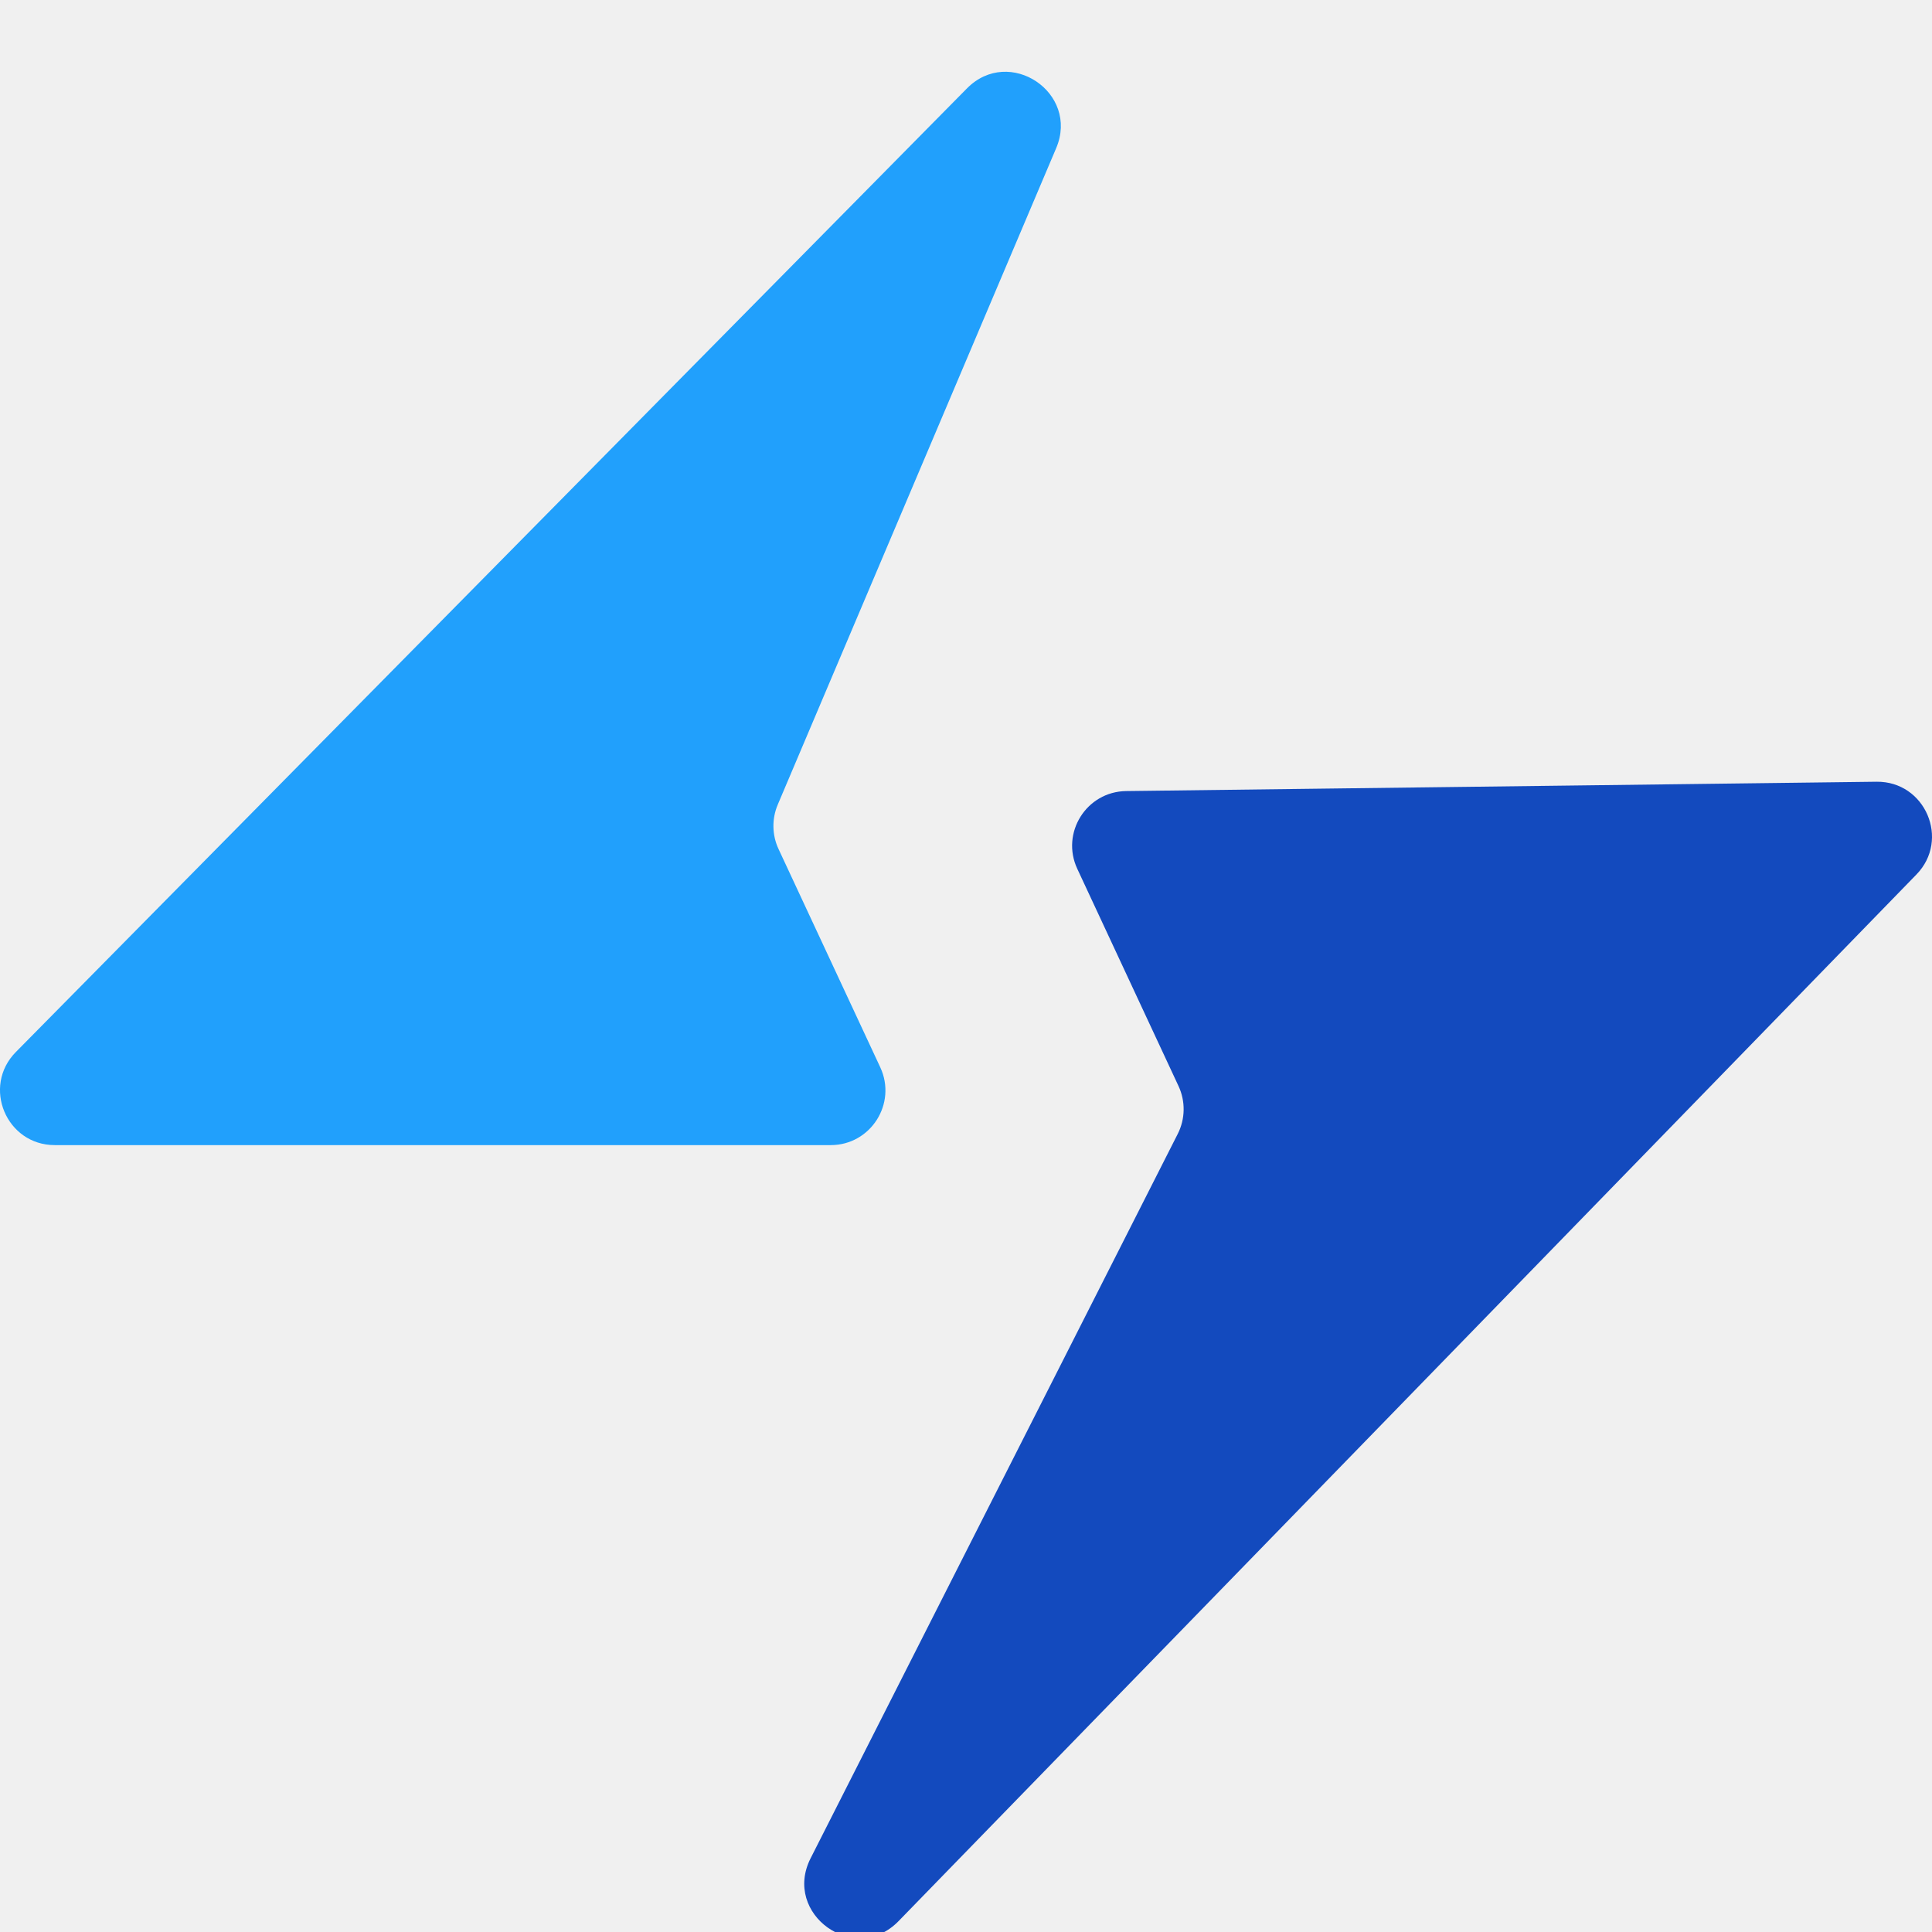
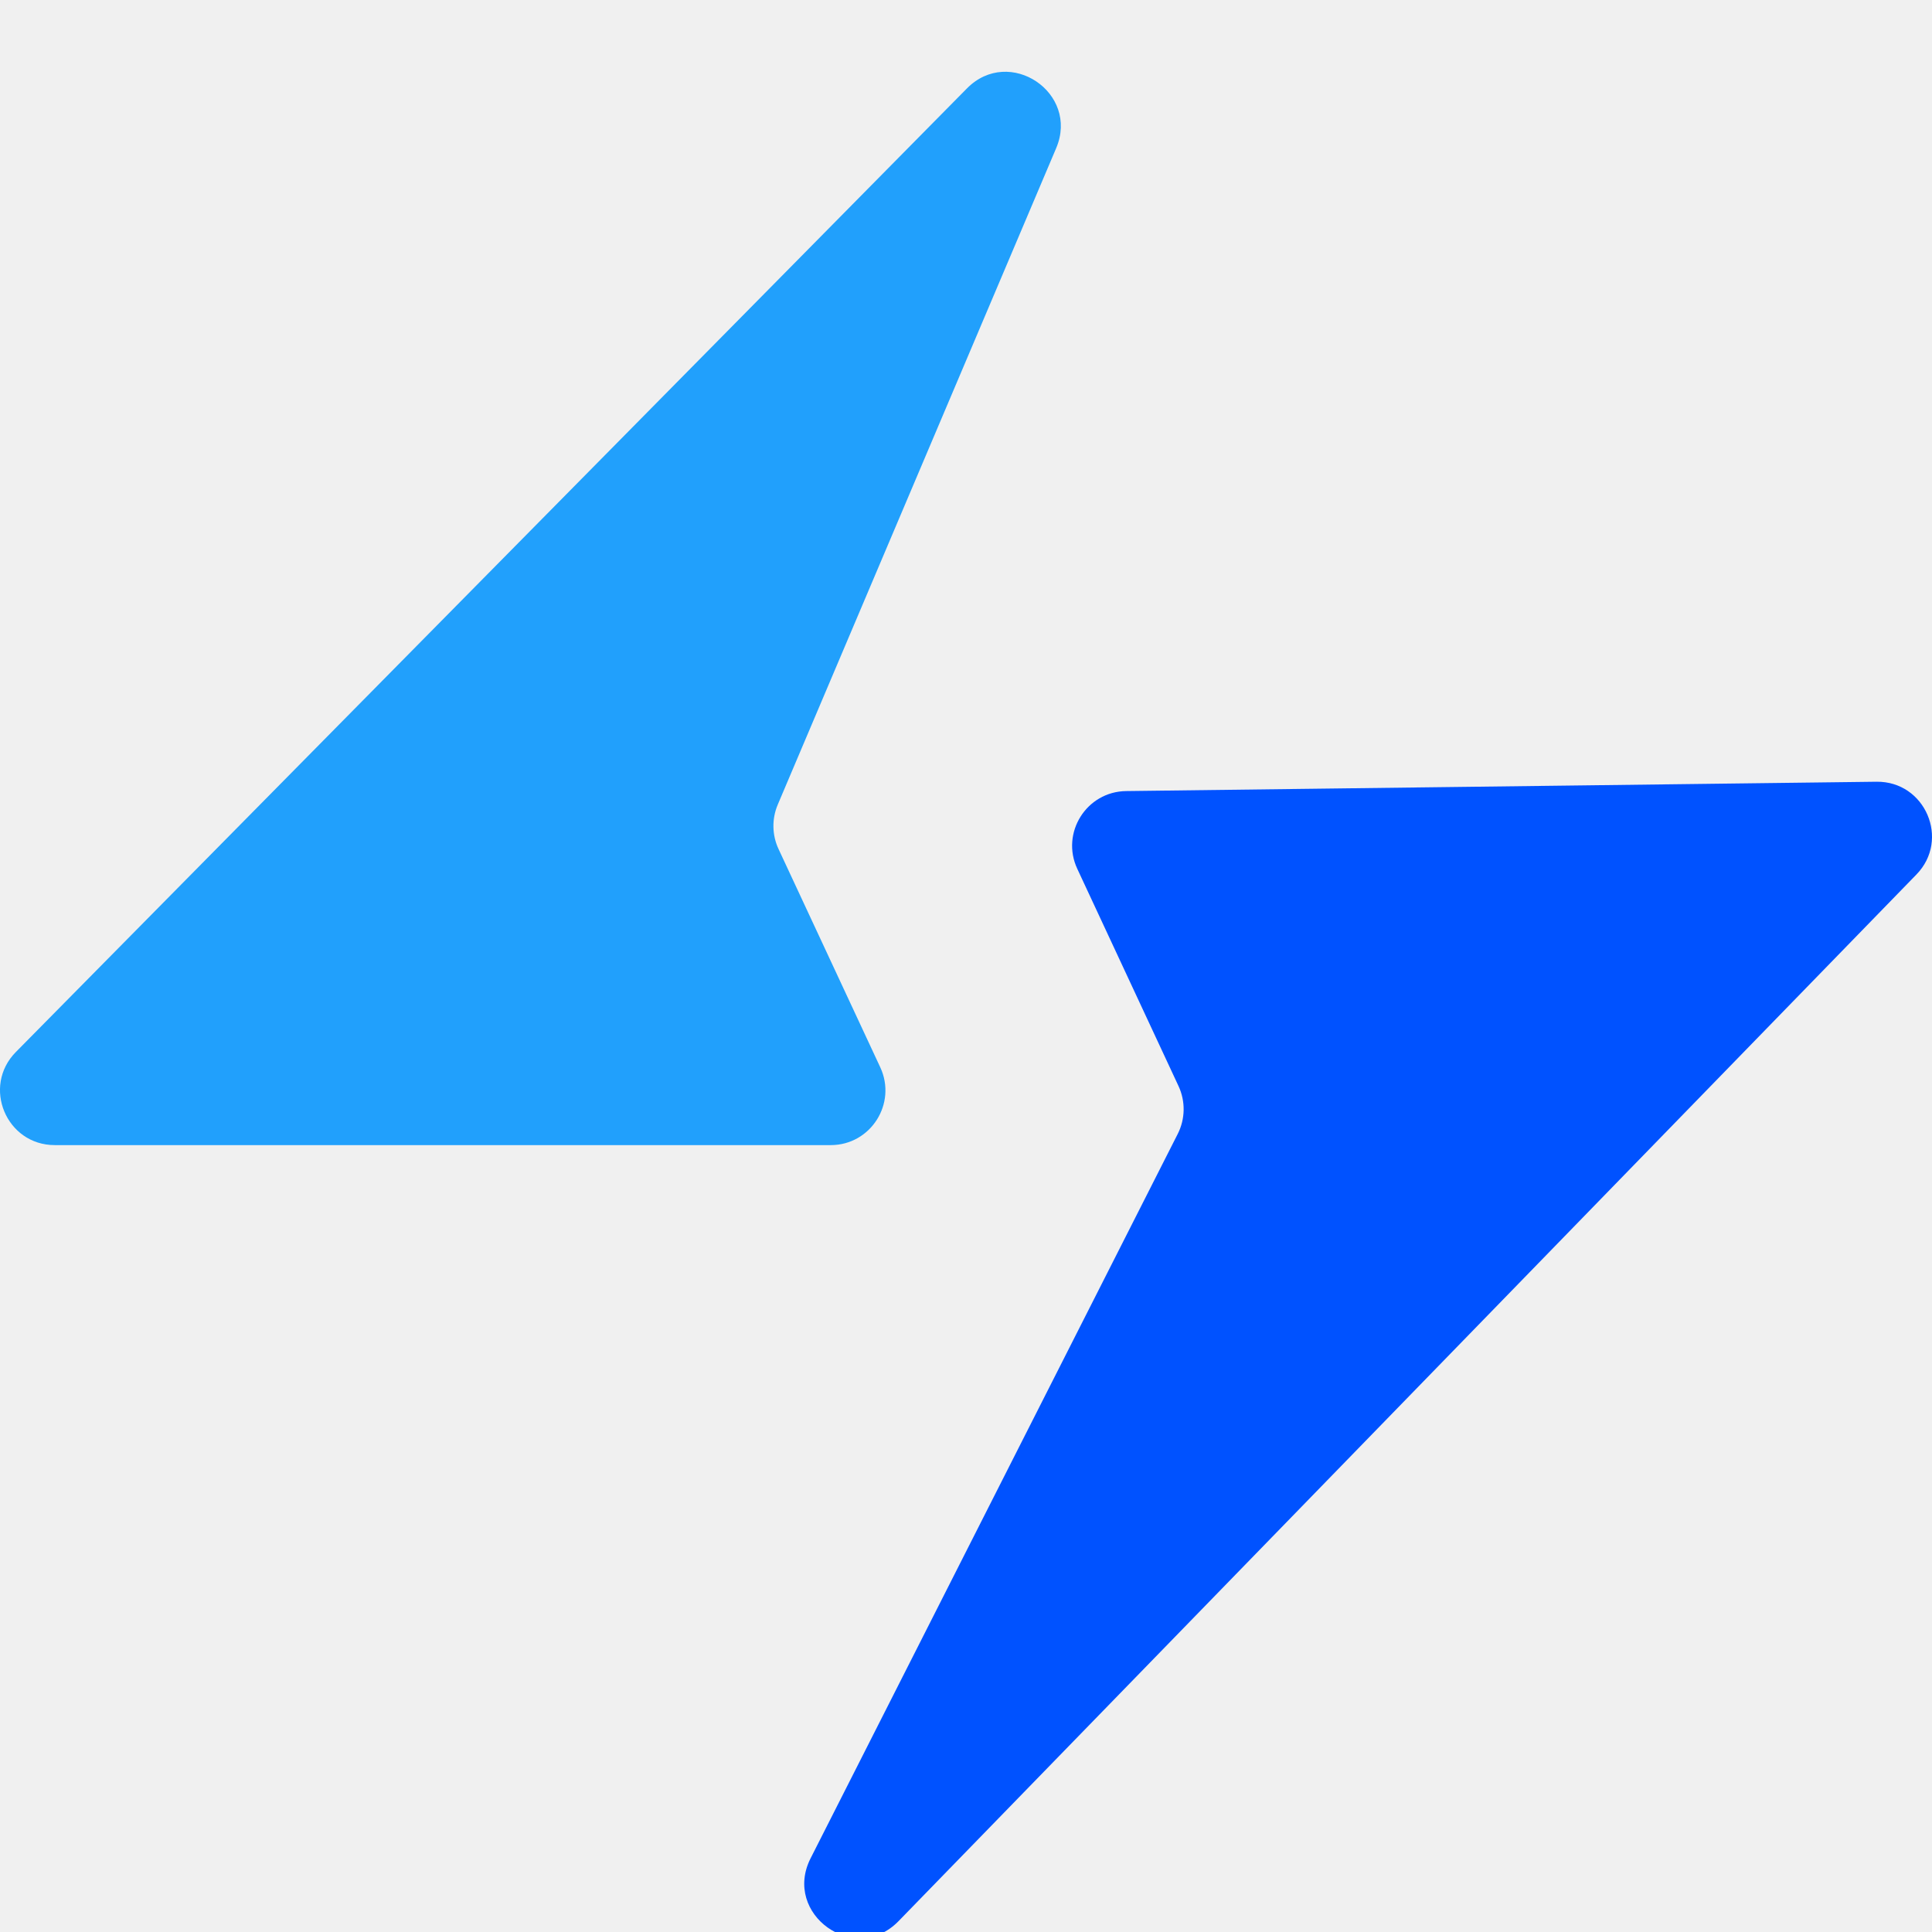
<svg xmlns="http://www.w3.org/2000/svg" width="48" height="48" viewBox="0 0 48 48" fill="none">
  <g clip-path="url(#clip0_86_15)">
    <path d="M26.24 3.682L19.323 19.991C19.173 20.345 19.18 20.747 19.343 21.095L21.87 26.517C22.289 27.418 21.632 28.45 20.639 28.45H1.361C0.155 28.45 -0.453 26.995 0.394 26.137L24.023 2.197C25.075 1.131 26.825 2.303 26.24 3.682Z" fill="#21A0FC" />
-     <path d="M47.613 21.727L22.324 47.73C21.24 48.845 19.436 47.557 20.139 46.169L29.261 28.171C29.449 27.799 29.456 27.361 29.28 26.983L26.765 21.586C26.348 20.692 26.993 19.666 27.979 19.654L46.622 19.422C47.831 19.407 48.456 20.861 47.613 21.727Z" fill="#134ABE" />
+     <path d="M47.613 21.727L22.324 47.73C21.24 48.845 19.436 47.557 20.139 46.169L29.261 28.171C29.449 27.799 29.456 27.361 29.28 26.983L26.765 21.586C26.348 20.692 26.993 19.666 27.979 19.654L46.622 19.422C47.831 19.407 48.456 20.861 47.613 21.727Z" fill="#0052FF" />
  </g>
  <defs>
    <clipPath id="clip0_86_15">
      <rect width="48" height="48" fill="white" />
    </clipPath>
  </defs>
</svg>
